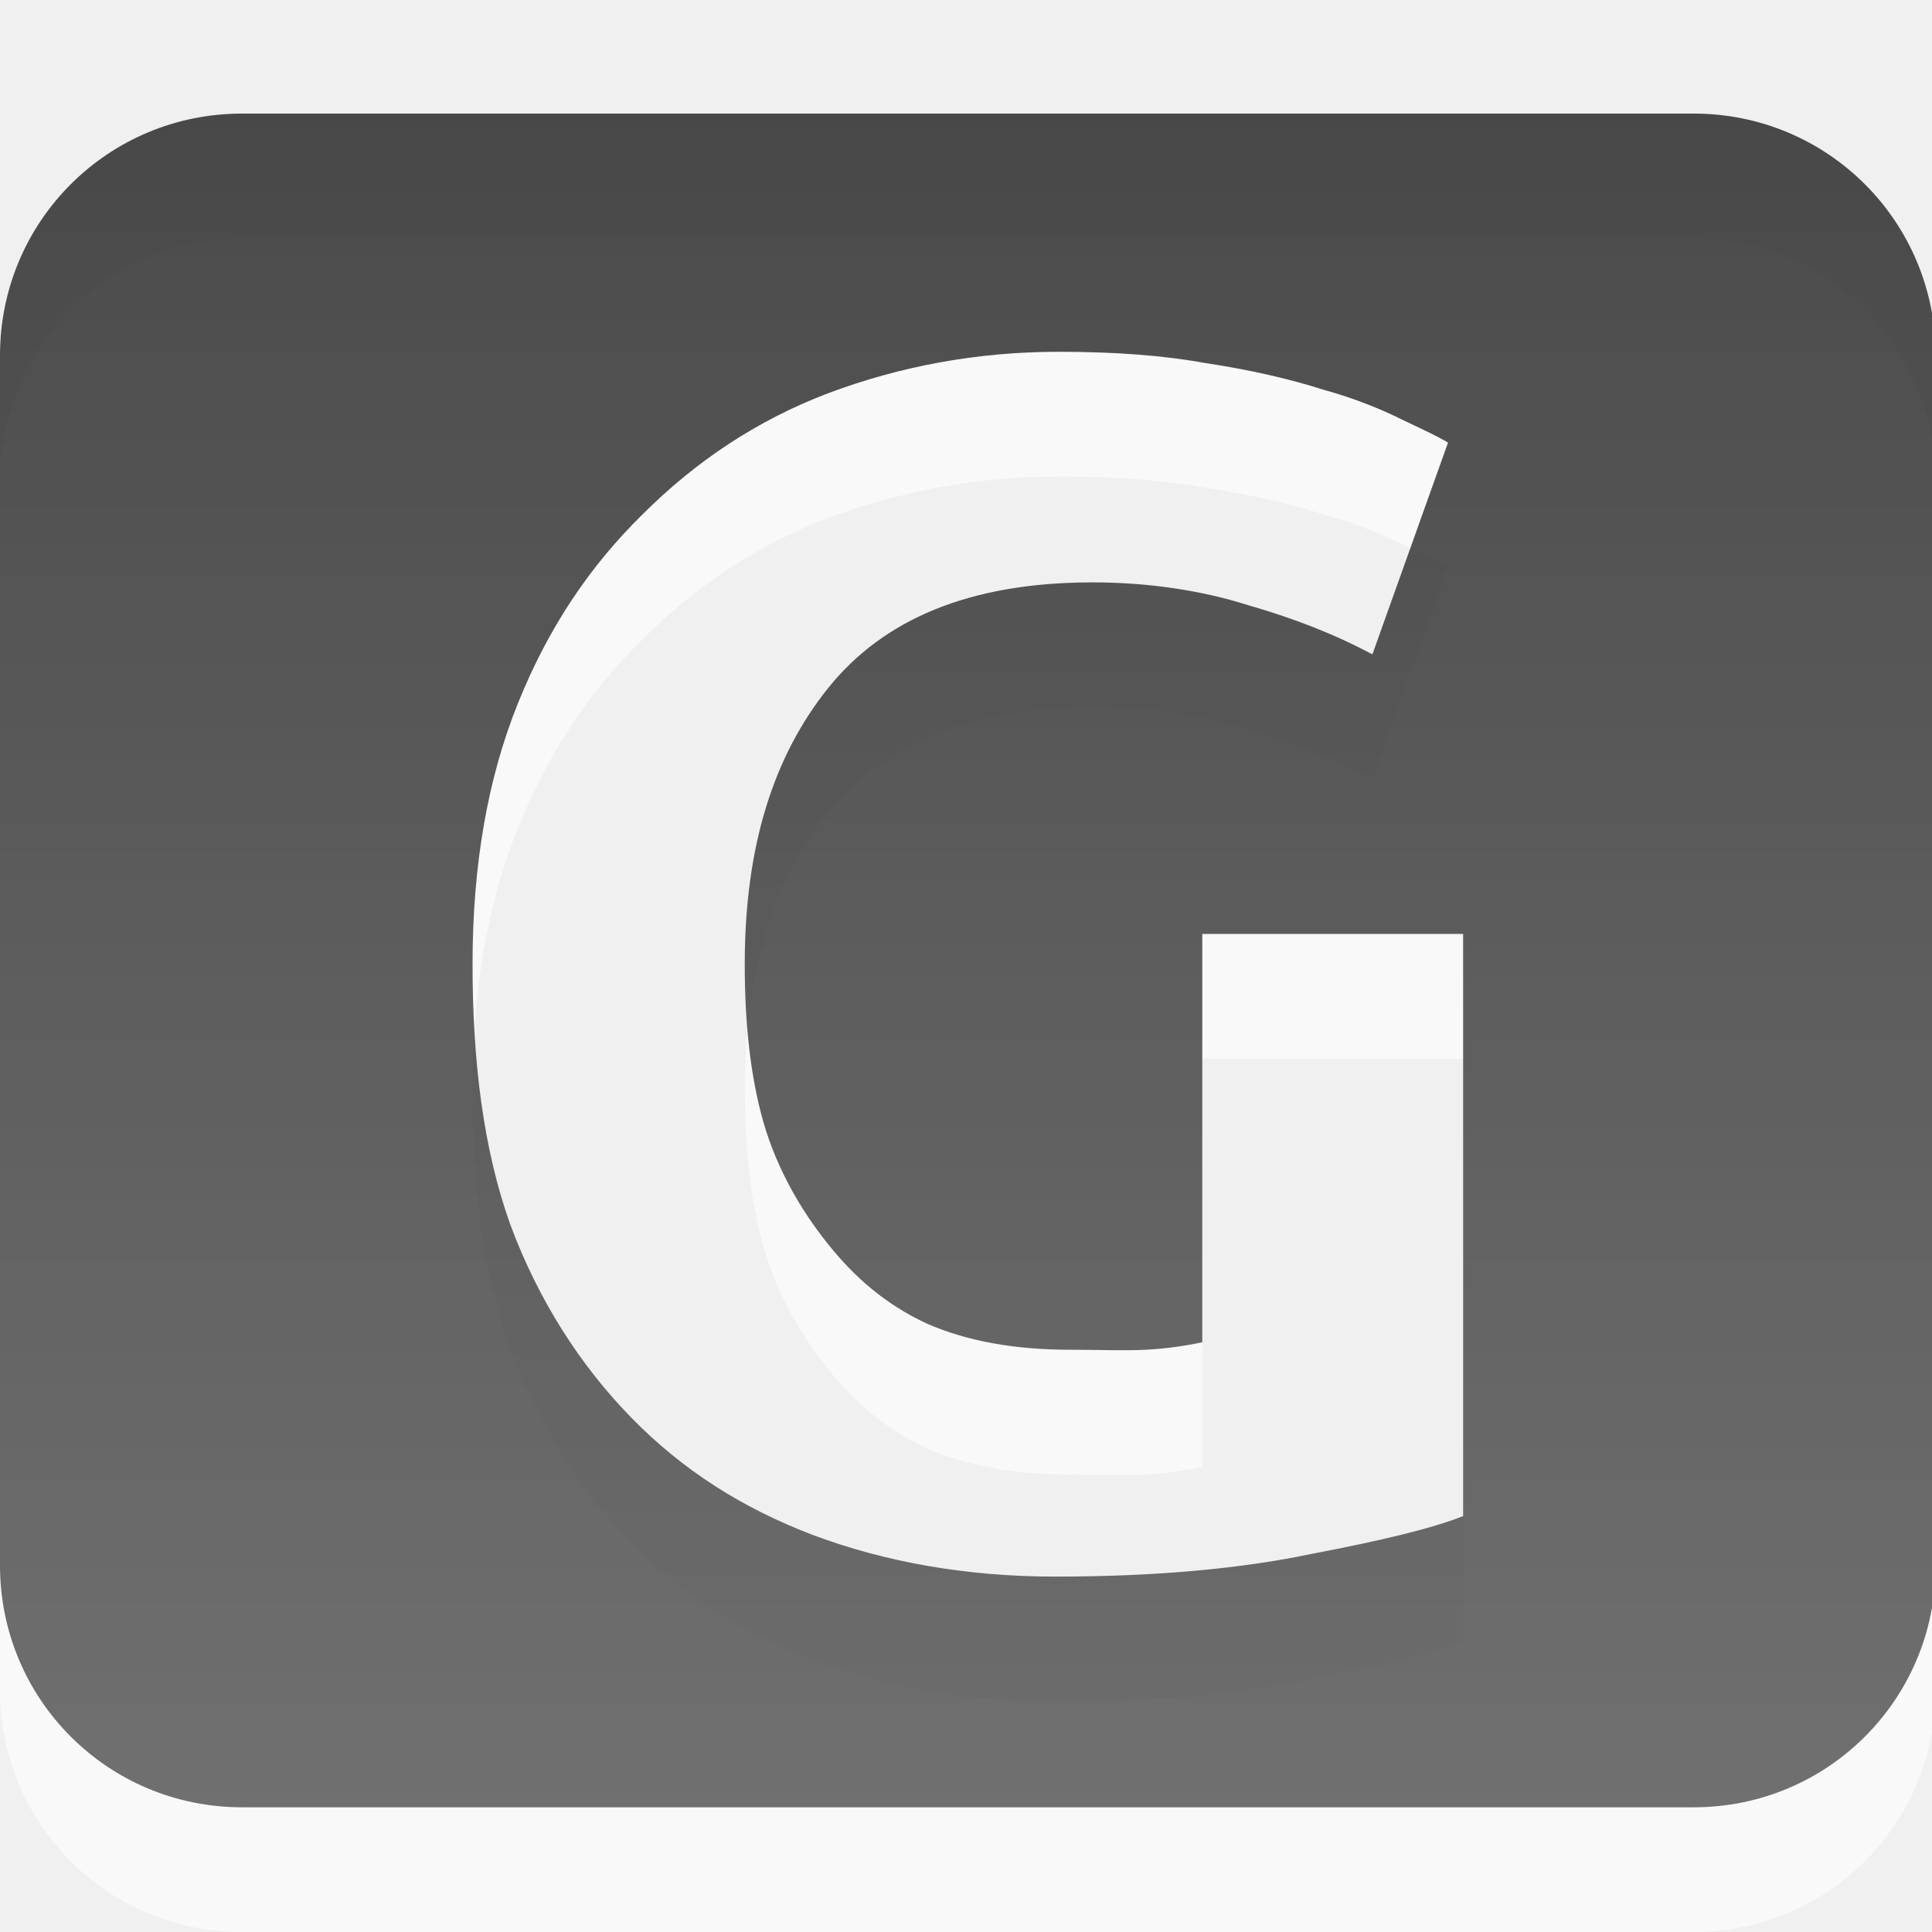
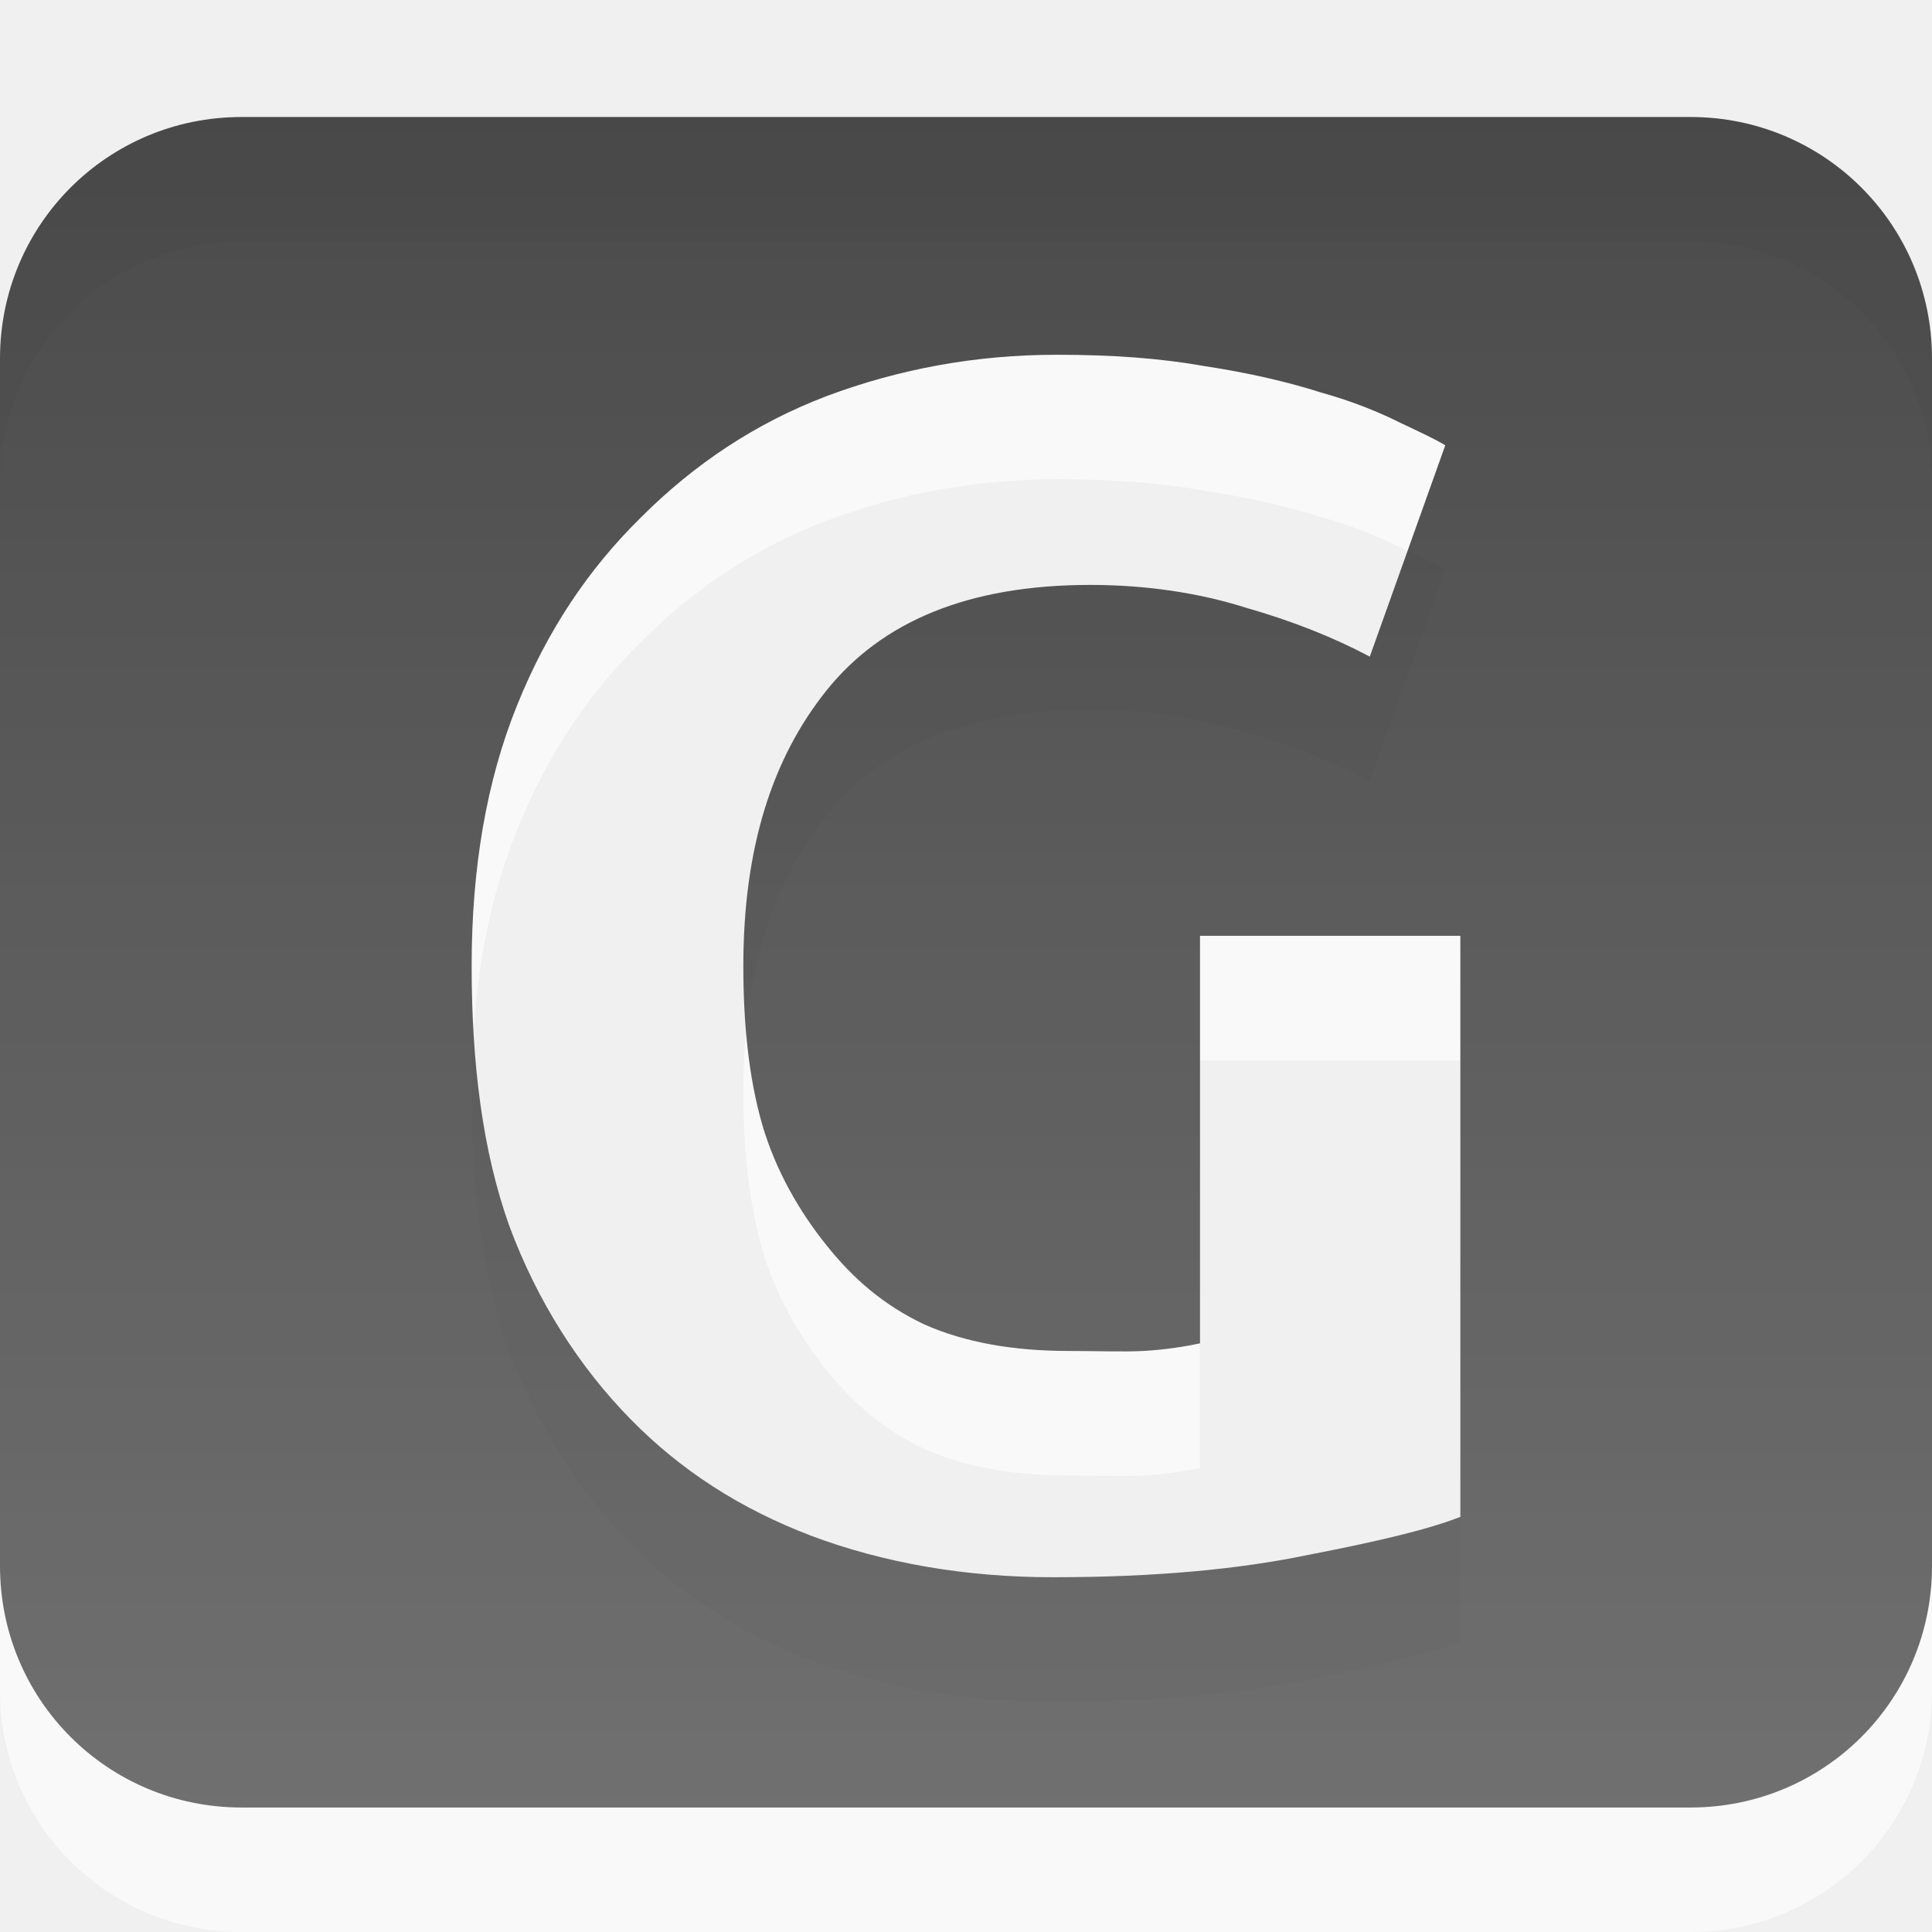
- <svg xmlns="http://www.w3.org/2000/svg" xmlns:xlink="http://www.w3.org/1999/xlink" width="22" height="22" id="svg2" version="1.1">
+ <svg xmlns="http://www.w3.org/2000/svg" xmlns:xlink="http://www.w3.org/1999/xlink" width="16" height="16" id="svg2" version="1.1">
  <defs id="defs4">
    <linearGradient gradientTransform="translate(-24.36126,-3.561305)" gradientUnits="userSpaceOnUse" xlink:href="#linearGradient3587-6-5" id="linearGradient2401" y2="18.561" x2="32.361" y1="4.561" x1="32.361" />
    <linearGradient id="linearGradient3587-6-5">
      <stop offset="0" style="stop-color:#000000;stop-opacity:1" id="stop3589-9-2" />
      <stop offset="1" style="stop-color:#363636;stop-opacity:1" id="stop3591-7-4" />
    </linearGradient>
    <linearGradient xlink:href="#linearGradient3587-6-5" id="linearGradient15268" gradientUnits="userSpaceOnUse" gradientTransform="translate(-24.36126,-3.579252)" x1="32.361" y1="4.561" x2="32.361" y2="18.561" />
    <linearGradient xlink:href="#linearGradient3587-6-5-1" id="linearGradient15268-2" gradientUnits="userSpaceOnUse" gradientTransform="translate(-24.36126,-3.579252)" x1="32.361" y1="4.561" x2="32.361" y2="18.561" />
    <linearGradient id="linearGradient3587-6-5-1">
      <stop offset="0" style="stop-color:#000000;stop-opacity:1" id="stop3589-9-2-0" />
      <stop offset="1" style="stop-color:#363636;stop-opacity:1" id="stop3591-7-4-5" />
    </linearGradient>
  </defs>
-   <g id="layer1" transform="translate(0,-1030.362)">
-     <path style="opacity:0.6;fill:#ffffff;fill-opacity:1;fill-rule:nonzero;stroke:none;stroke-width:1;marker:none;visibility:visible;display:inline;overflow:visible;enable-background:accumulate" d="M 2.755,1033.076 C 1.229,1033.076 0,1034.304 0,1035.831 l 0,13.776 c 0,1.526 1.229,2.755 2.755,2.755 l 16.531,0 c 1.526,0 2.755,-1.229 2.755,-2.755 l 0,-13.776 c 0,-1.526 -1.229,-2.755 -2.755,-2.755 l -16.531,0 z m 9.299,2.712 c 0.63,0 1.178,0.038 1.679,0.13 0.514,0.077 0.975,0.186 1.335,0.301 0.373,0.103 0.673,0.229 0.904,0.344 0.244,0.116 0.414,0.194 0.517,0.258 l -0.861,2.411 c -0.411,-0.219 -0.881,-0.405 -1.421,-0.56 -0.527,-0.167 -1.135,-0.258 -1.765,-0.258 -1.401,0 -2.384,0.421 -3.014,1.205 -0.617,0.771 -0.947,1.793 -0.947,3.143 -4.2e-6,0.656 0.061,1.268 0.215,1.808 0.154,0.527 0.423,0.992 0.732,1.378 0.309,0.386 0.656,0.685 1.119,0.904 0.463,0.206 1.019,0.301 1.636,0.301 0.334,0 0.63,0.014 0.861,0 0.244,-0.014 0.466,-0.047 0.646,-0.085 l 0,-4.649 2.97,0 0,6.63 c -0.36,0.141 -0.925,0.276 -1.722,0.43 -0.797,0.167 -1.757,0.258 -2.927,0.258 -1.003,0 -1.932,-0.165 -2.755,-0.474 -0.81,-0.309 -1.488,-0.743 -2.066,-1.335 -0.579,-0.592 -1.056,-1.334 -1.378,-2.196 -0.309,-0.861 -0.431,-1.865 -0.431,-2.97 -9e-7,-1.119 0.169,-2.109 0.517,-2.97 0.347,-0.861 0.816,-1.561 1.421,-2.152 0.604,-0.604 1.299,-1.069 2.109,-1.378 0.823,-0.309 1.7,-0.473 2.626,-0.473 z" id="rect2386-1" />
-     <g id="layer1-7" transform="matrix(1.377612,0,0,1.377612,0,1028.943)">
-       <path style="opacity:0.7;fill:url(#linearGradient15268);fill-opacity:1;fill-rule:nonzero;stroke:none;stroke-width:1;marker:none;visibility:visible;display:inline;overflow:visible;enable-background:accumulate" d="m 2,0.969 c -1.108,0 -2,0.892 -2,2 l 0,10 c 0,1.108 0.892,2 2,2 l 12,0 c 1.108,0 2,-0.892 2,-2 l 0,-10 c 0,-1.108 -0.892,-2 -2,-2 l -12,0 z M 8.75,2.938 c 0.457,9.9e-6 0.855,0.028 1.219,0.094 0.373,0.056 0.707,0.135 0.969,0.219 0.271,0.075 0.488,0.166 0.656,0.25 0.177,0.084 0.3,0.141 0.375,0.188 l -0.625,1.75 C 11.045,5.279 10.704,5.143 10.312,5.031 9.93,4.91 9.489,4.844 9.031,4.844 8.014,4.844 7.301,5.149 6.844,5.719 6.396,6.279 6.156,7.02 6.156,8 c -3e-6,0.476 0.044,0.921 0.156,1.312 0.112,0.383 0.307,0.72 0.531,1 0.224,0.28 0.476,0.498 0.812,0.656 0.336,0.149 0.739,0.219 1.188,0.219 0.243,2e-6 0.457,0.009 0.625,0 C 9.646,11.178 9.807,11.153 9.938,11.125 l 0,-3.375 2.156,0 0,4.812 c -0.261,0.103 -0.671,0.201 -1.25,0.312 -0.579,0.121 -1.276,0.188 -2.125,0.188 -0.728,0 -1.403,-0.12 -2,-0.344 -0.588,-0.224 -1.08,-0.539 -1.5,-0.969 -0.42,-0.429 -0.767,-0.968 -1,-1.594 C 3.995,9.531 3.906,8.803 3.906,8 3.906,7.188 4.029,6.469 4.281,5.844 4.533,5.218 4.874,4.711 5.312,4.281 5.751,3.843 6.256,3.505 6.844,3.281 7.441,3.057 8.078,2.938 8.75,2.938 z" transform="translate(0,1)" id="rect2386" />
+   <g id="layer1" transform="translate(0,-1036.362)">
+     <path style="opacity:0.6;fill:#ffffff;fill-opacity:1;fill-rule:nonzero;stroke:none;stroke-width:1;marker:none;visibility:visible;display:inline;overflow:visible;enable-background:accumulate" d="m 2,1038.362 c -1.108,0 -2,0.892 -2,2 l 0,10 c 0,1.108 0.892,2 2,2 l 12,0 c 1.108,0 2,-0.892 2,-2 l 0,-10 c 0,-1.108 -0.892,-2 -2,-2 l -12,0 z m 6.75,1.969 c 0.457,0 0.855,0.028 1.219,0.094 0.373,0.056 0.707,0.135 0.969,0.219 0.271,0.075 0.488,0.166 0.656,0.25 0.177,0.084 0.3,0.141 0.375,0.188 l -0.625,1.75 c -0.299,-0.159 -0.639,-0.294 -1.031,-0.406 -0.383,-0.121 -0.824,-0.188 -1.281,-0.188 -1.017,0 -1.73,0.306 -2.188,0.875 -0.448,0.56 -0.688,1.301 -0.688,2.281 -3e-6,0.476 0.044,0.92 0.156,1.312 0.112,0.383 0.307,0.72 0.531,1 0.224,0.28 0.476,0.497 0.812,0.656 0.336,0.149 0.739,0.219 1.188,0.219 0.243,0 0.457,0.01 0.625,0 0.177,-0.01 0.338,-0.034 0.469,-0.062 l 0,-3.375 2.156,0 0,4.812 c -0.261,0.103 -0.671,0.201 -1.25,0.312 -0.579,0.121 -1.276,0.188 -2.125,0.188 -0.728,0 -1.403,-0.12 -2,-0.344 -0.588,-0.224 -1.08,-0.539 -1.5,-0.969 -0.42,-0.429 -0.767,-0.969 -1,-1.594 -0.224,-0.625 -0.313,-1.354 -0.312,-2.156 -7e-7,-0.812 0.123,-1.531 0.375,-2.156 0.252,-0.625 0.593,-1.133 1.031,-1.562 0.439,-0.439 0.943,-0.776 1.531,-1 0.597,-0.224 1.234,-0.344 1.906,-0.344 z" id="rect2386-1" />
+     <g id="layer1-7" transform="translate(0,1035.362)">
+       <path style="opacity:0.7;fill:url(#linearGradient15268);fill-opacity:1;fill-rule:nonzero;stroke:none;stroke-width:1;marker:none;visibility:visible;display:inline;overflow:visible;enable-background:accumulate" d="M 2 0.969 C 0.892 0.969 0 1.861 0 2.969 L 0 12.969 C 0 14.077 0.892 14.969 2 14.969 L 14 14.969 C 15.108 14.969 16 14.077 16 12.969 L 16 2.969 C 16 1.861 15.108 0.969 14 0.969 L 2 0.969 z M 8.75 2.938 C 9.207 2.938 9.605 2.966 9.969 3.031 C 10.342 3.087 10.676 3.166 10.938 3.25 C 11.208 3.325 11.426 3.416 11.594 3.5 C 11.771 3.584 11.894 3.641 11.969 3.688 L 11.344 5.438 C 11.045 5.279 10.704 5.143 10.312 5.031 C 9.93 4.91 9.489 4.844 9.031 4.844 C 8.014 4.844 7.301 5.149 6.844 5.719 C 6.396 6.279 6.156 7.02 6.156 8 C 6.156 8.476 6.2 8.921 6.312 9.312 C 6.424 9.695 6.62 10.033 6.844 10.312 C 7.068 10.593 7.32 10.81 7.656 10.969 C 7.992 11.118 8.396 11.188 8.844 11.188 C 9.086 11.188 9.301 11.197 9.469 11.188 C 9.646 11.178 9.807 11.153 9.938 11.125 L 9.938 7.75 L 12.094 7.75 L 12.094 12.562 C 11.832 12.665 11.422 12.763 10.844 12.875 C 10.265 12.996 9.568 13.062 8.719 13.062 C 7.991 13.062 7.316 12.943 6.719 12.719 C 6.131 12.495 5.639 12.179 5.219 11.75 C 4.799 11.321 4.452 10.782 4.219 10.156 C 3.995 9.531 3.906 8.803 3.906 8 C 3.906 7.188 4.029 6.469 4.281 5.844 C 4.533 5.218 4.874 4.711 5.312 4.281 C 5.751 3.843 6.256 3.505 6.844 3.281 C 7.441 3.057 8.078 2.938 8.75 2.938 z " transform="translate(0,1)" id="rect2386" />
    </g>
  </g>
</svg>
